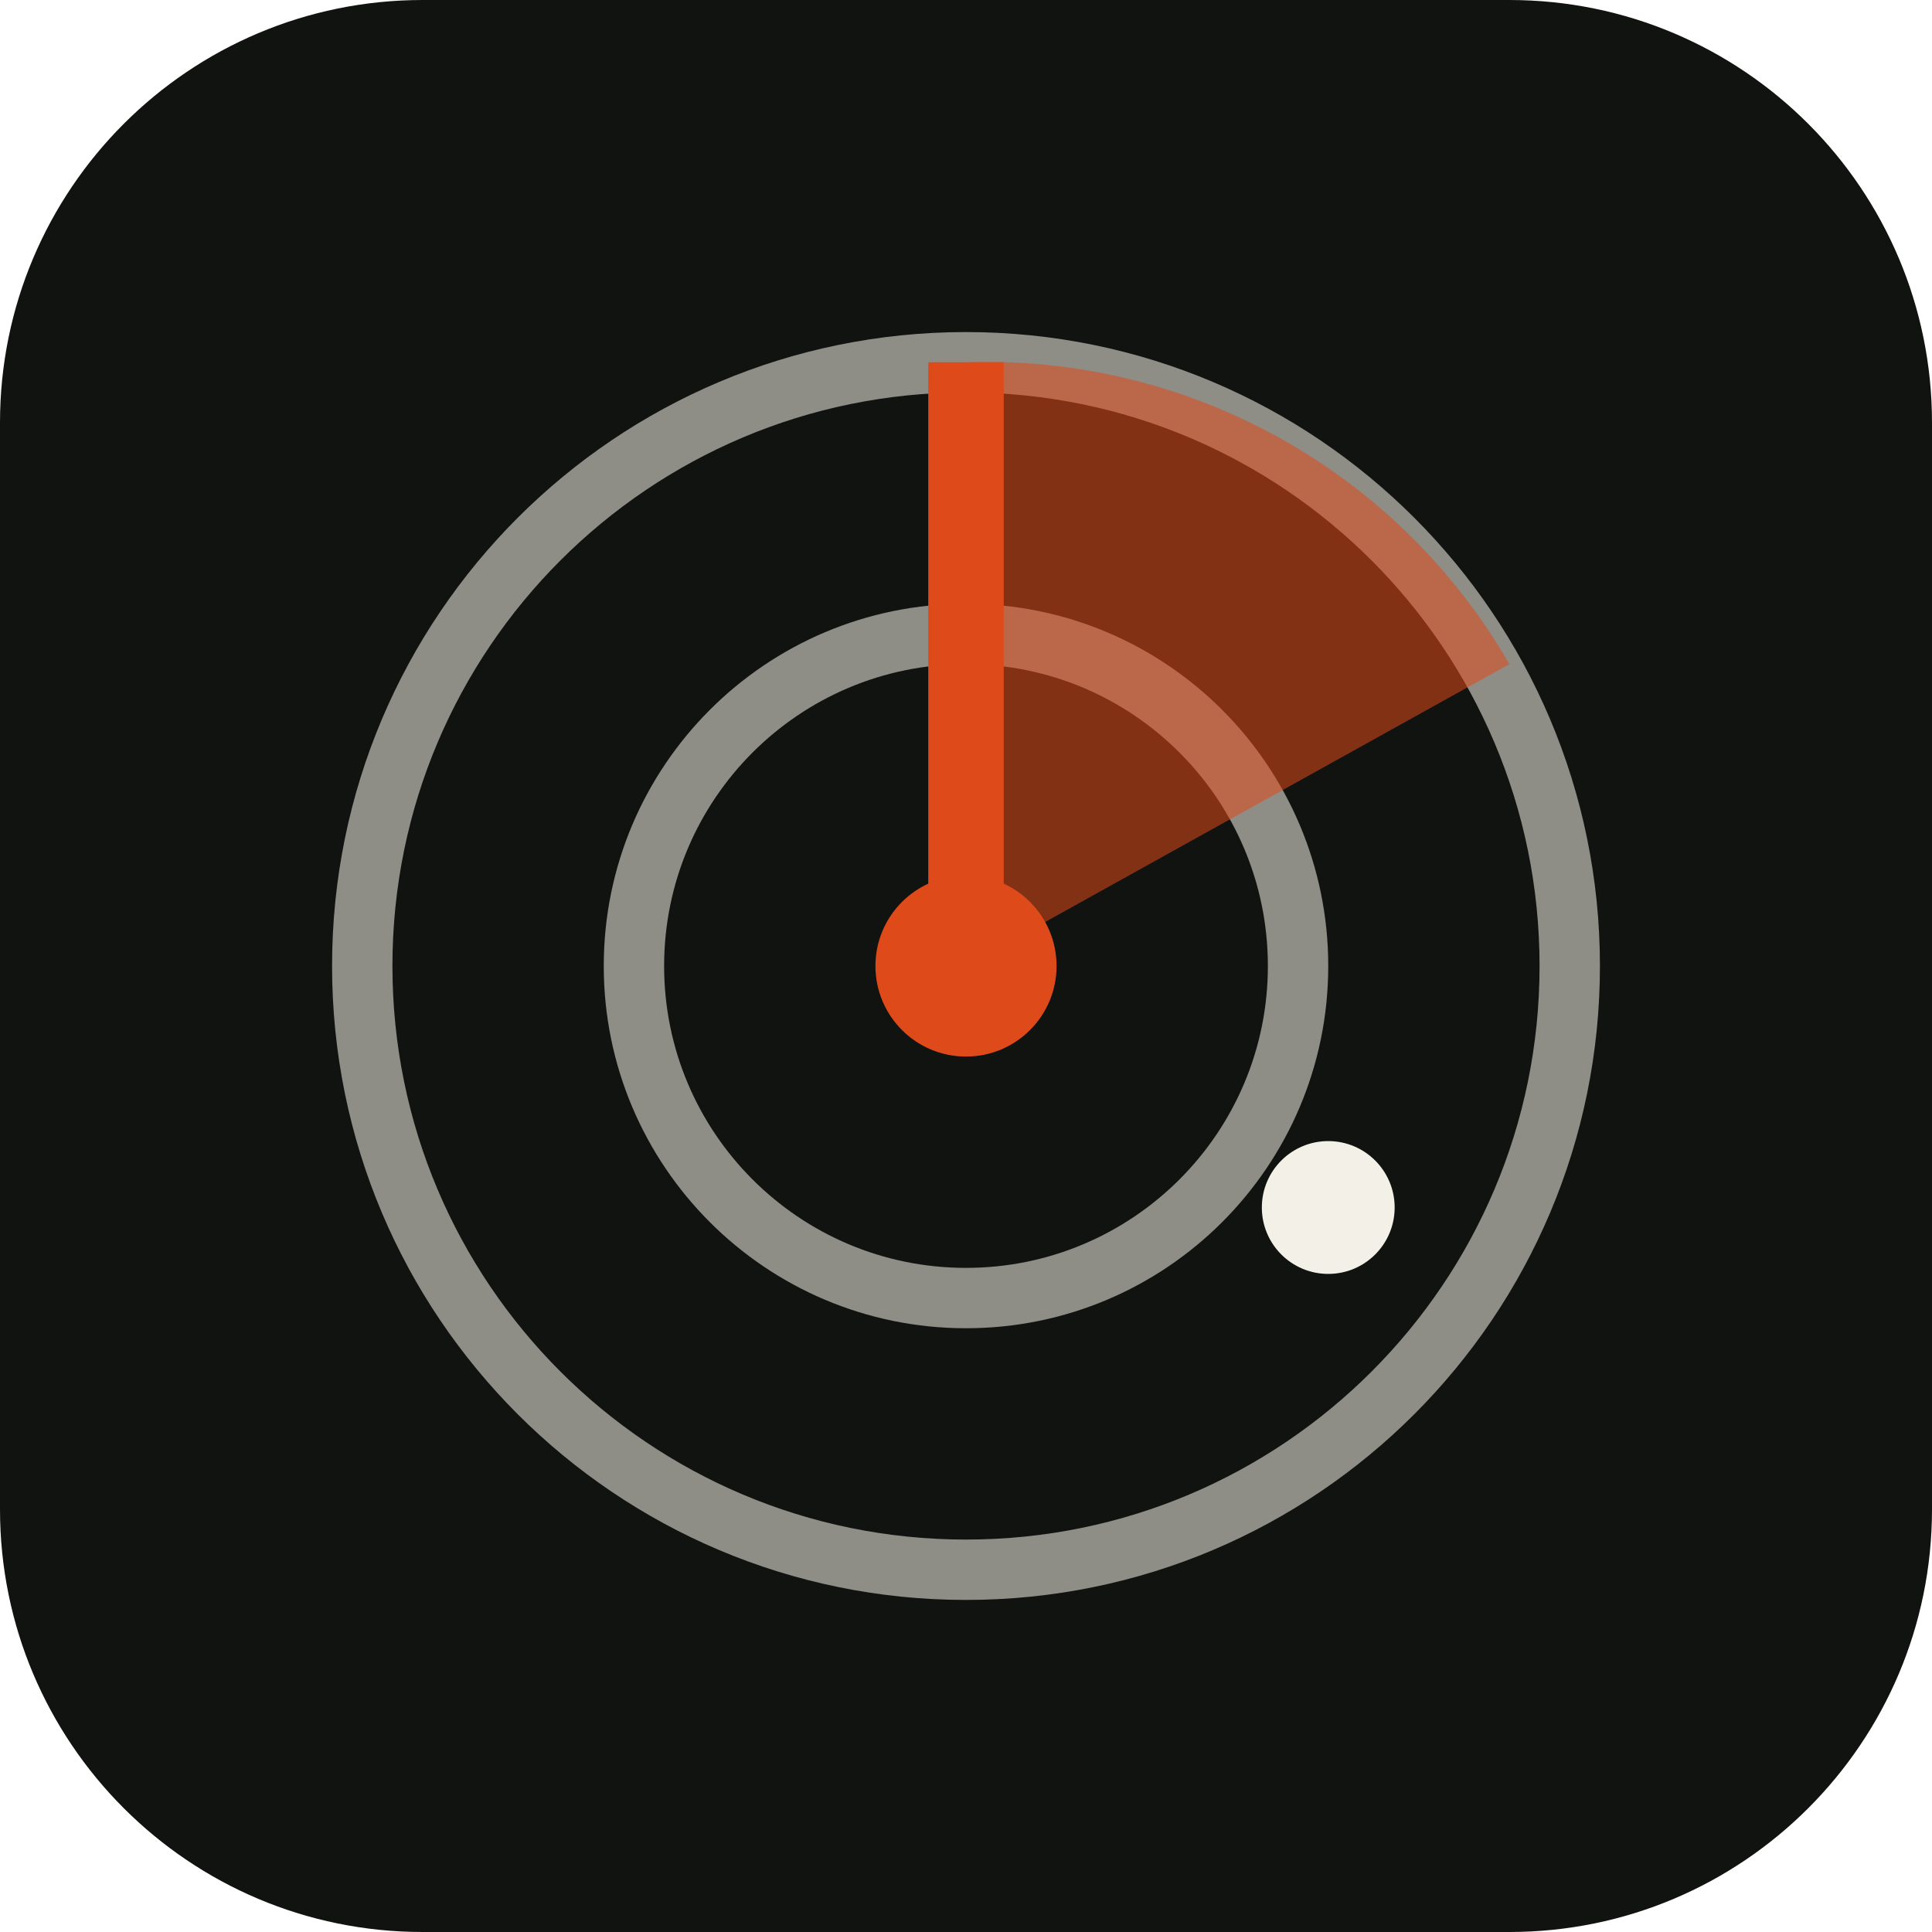
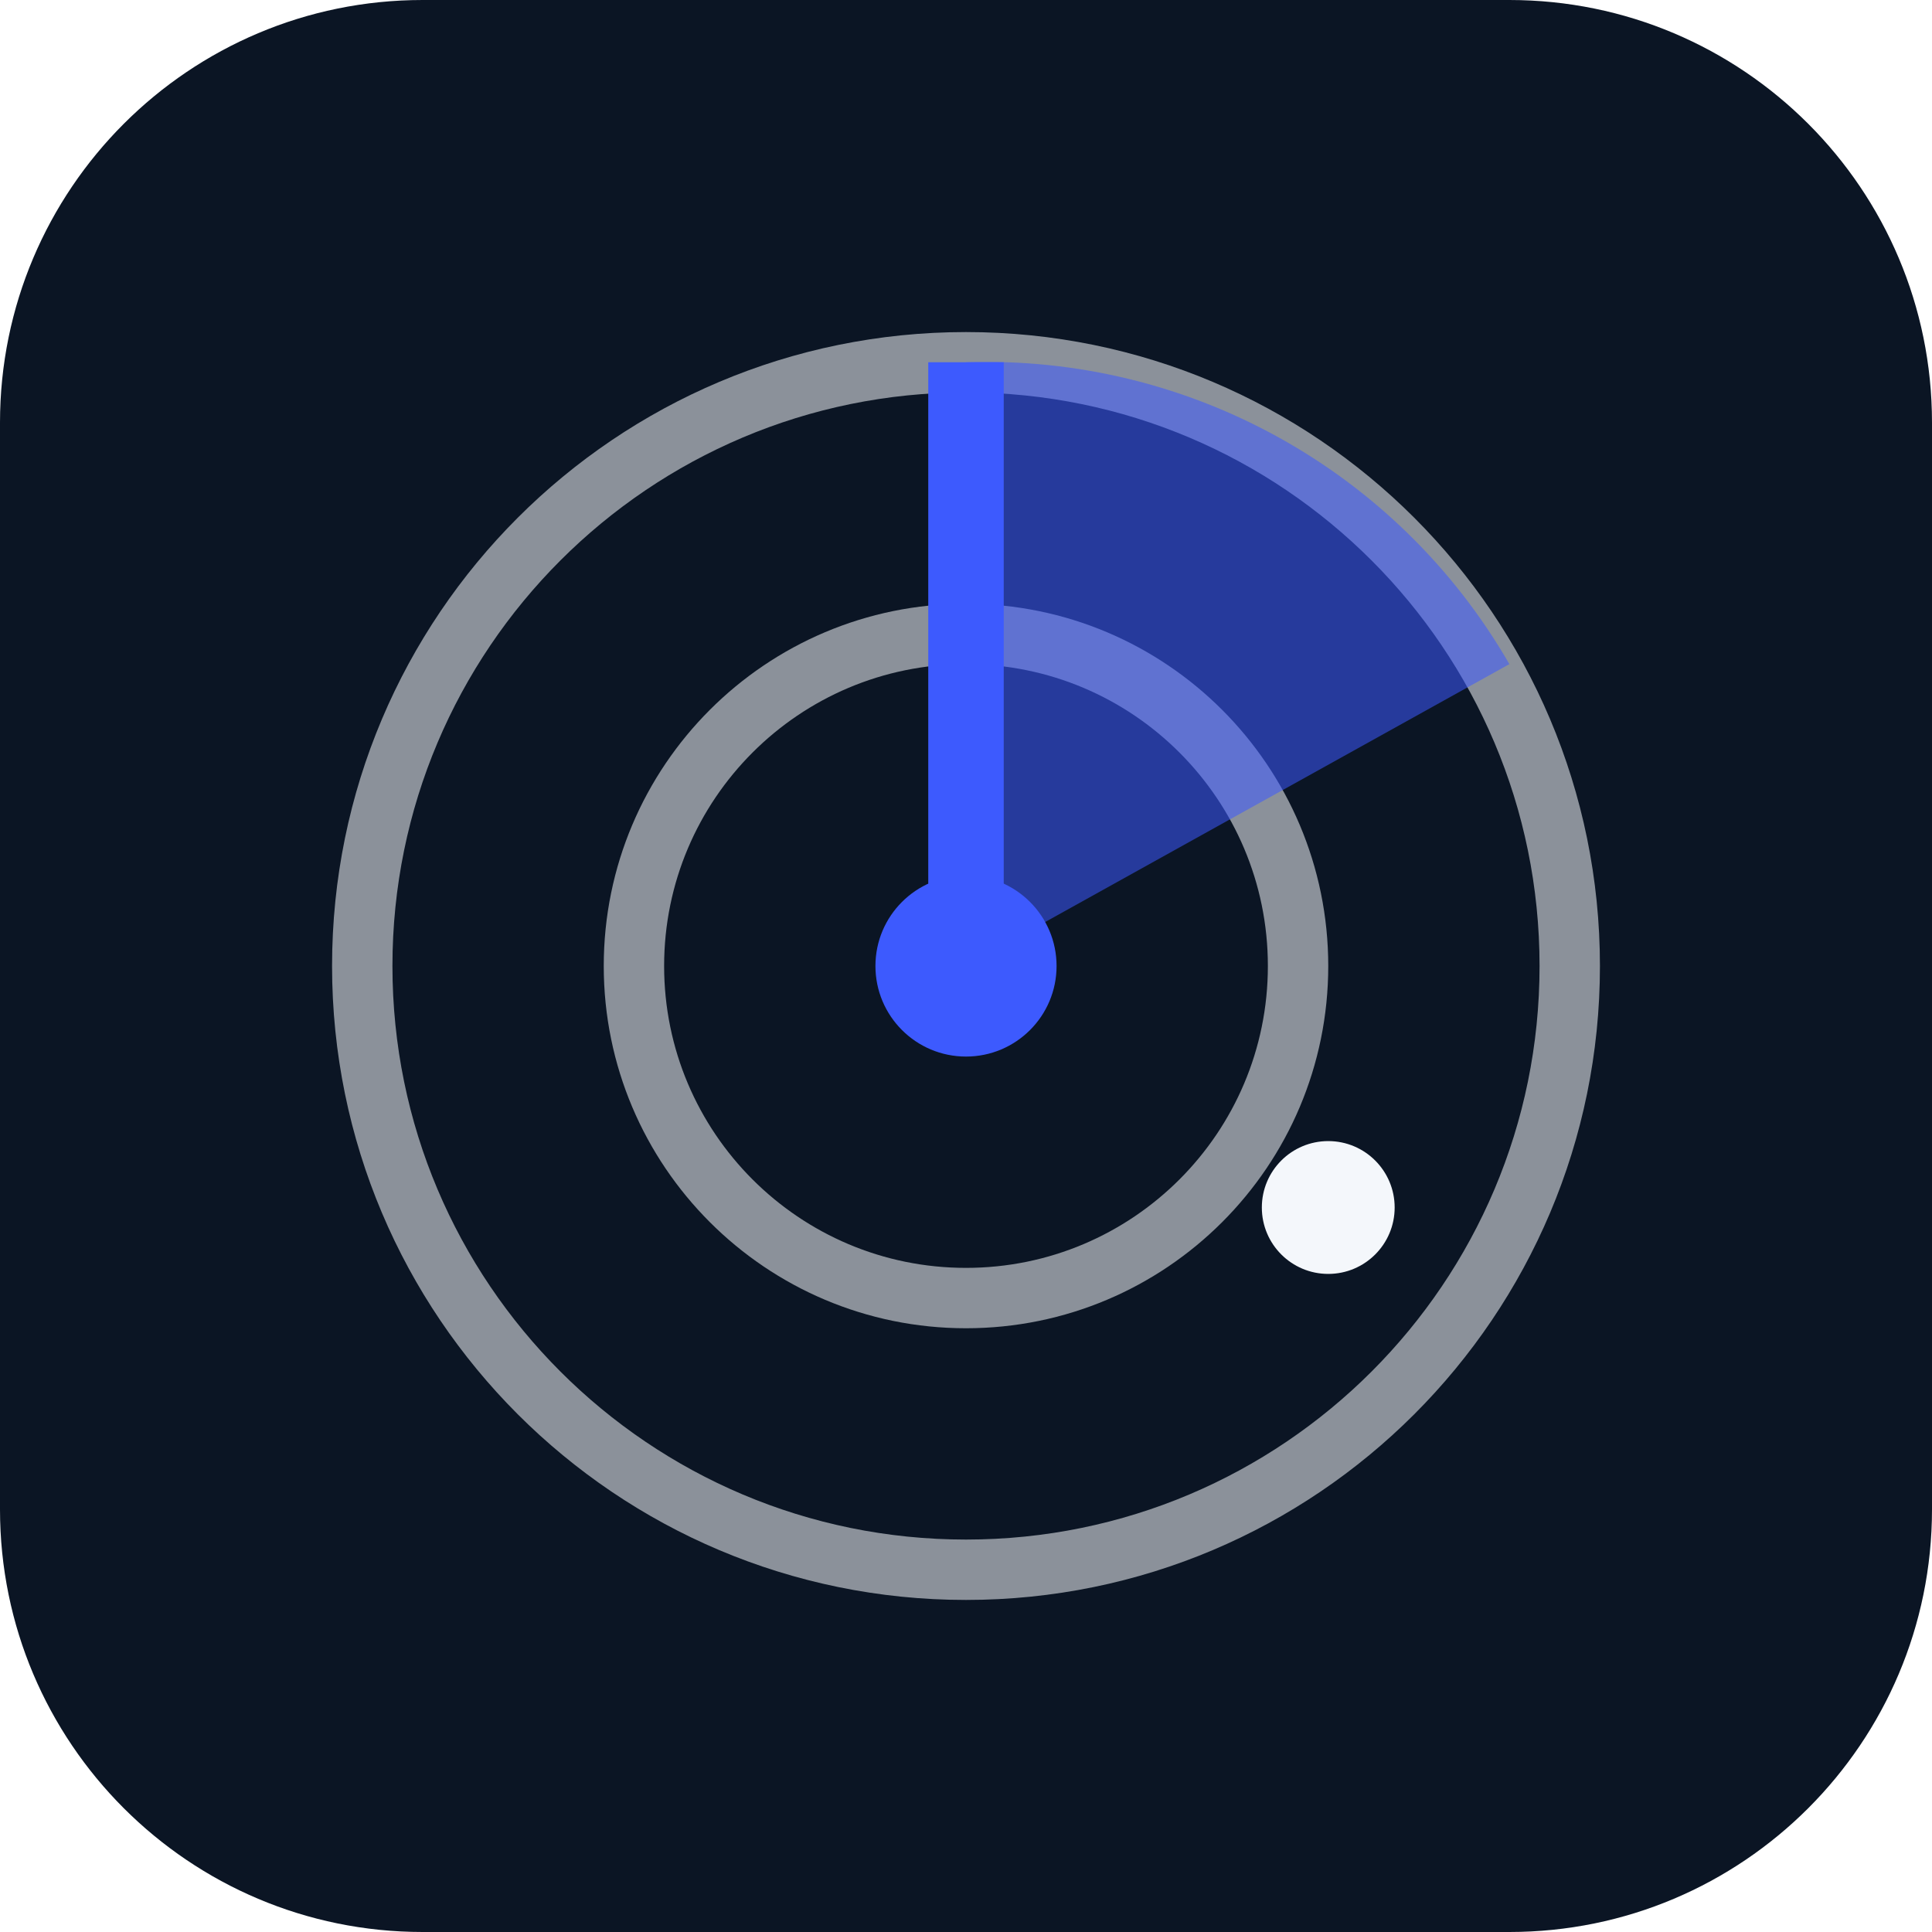
<svg xmlns="http://www.w3.org/2000/svg" viewBox="0 0 64 64">
-   <rect width="64" height="64" rx="14" fill="#111310" />
-   <g fill="none" stroke="#f3f0e7" stroke-opacity="0.55" stroke-width="2">
+   <rect width="64" height="64" rx="14" fill="#0b1524" />
+   <g fill="none" stroke="#f4f7fb" stroke-opacity="0.55" stroke-width="2">
    <circle cx="32" cy="32" r="20" />
    <circle cx="32" cy="32" r="11" />
  </g>
-   <path d="M32 32 L32 12 A20 20 0 0 1 50 22 Z" fill="#df4a1a" fill-opacity="0.55" />
-   <path d="M32 32 L32 12" stroke="#df4a1a" stroke-width="2.5" />
-   <circle cx="32" cy="32" r="3" fill="#df4a1a" />
-   <circle cx="44" cy="40" r="2.2" fill="#f3f0e7" />
+   <path d="M32 32 L32 12 A20 20 0 0 1 50 22 Z" fill="#3d5afe" fill-opacity="0.55" />
+   <path d="M32 32 L32 12" stroke="#3d5afe" stroke-width="2.5" />
+   <circle cx="32" cy="32" r="3" fill="#3d5afe" />
+   <circle cx="44" cy="40" r="2.2" fill="#f4f7fb" />
</svg>
